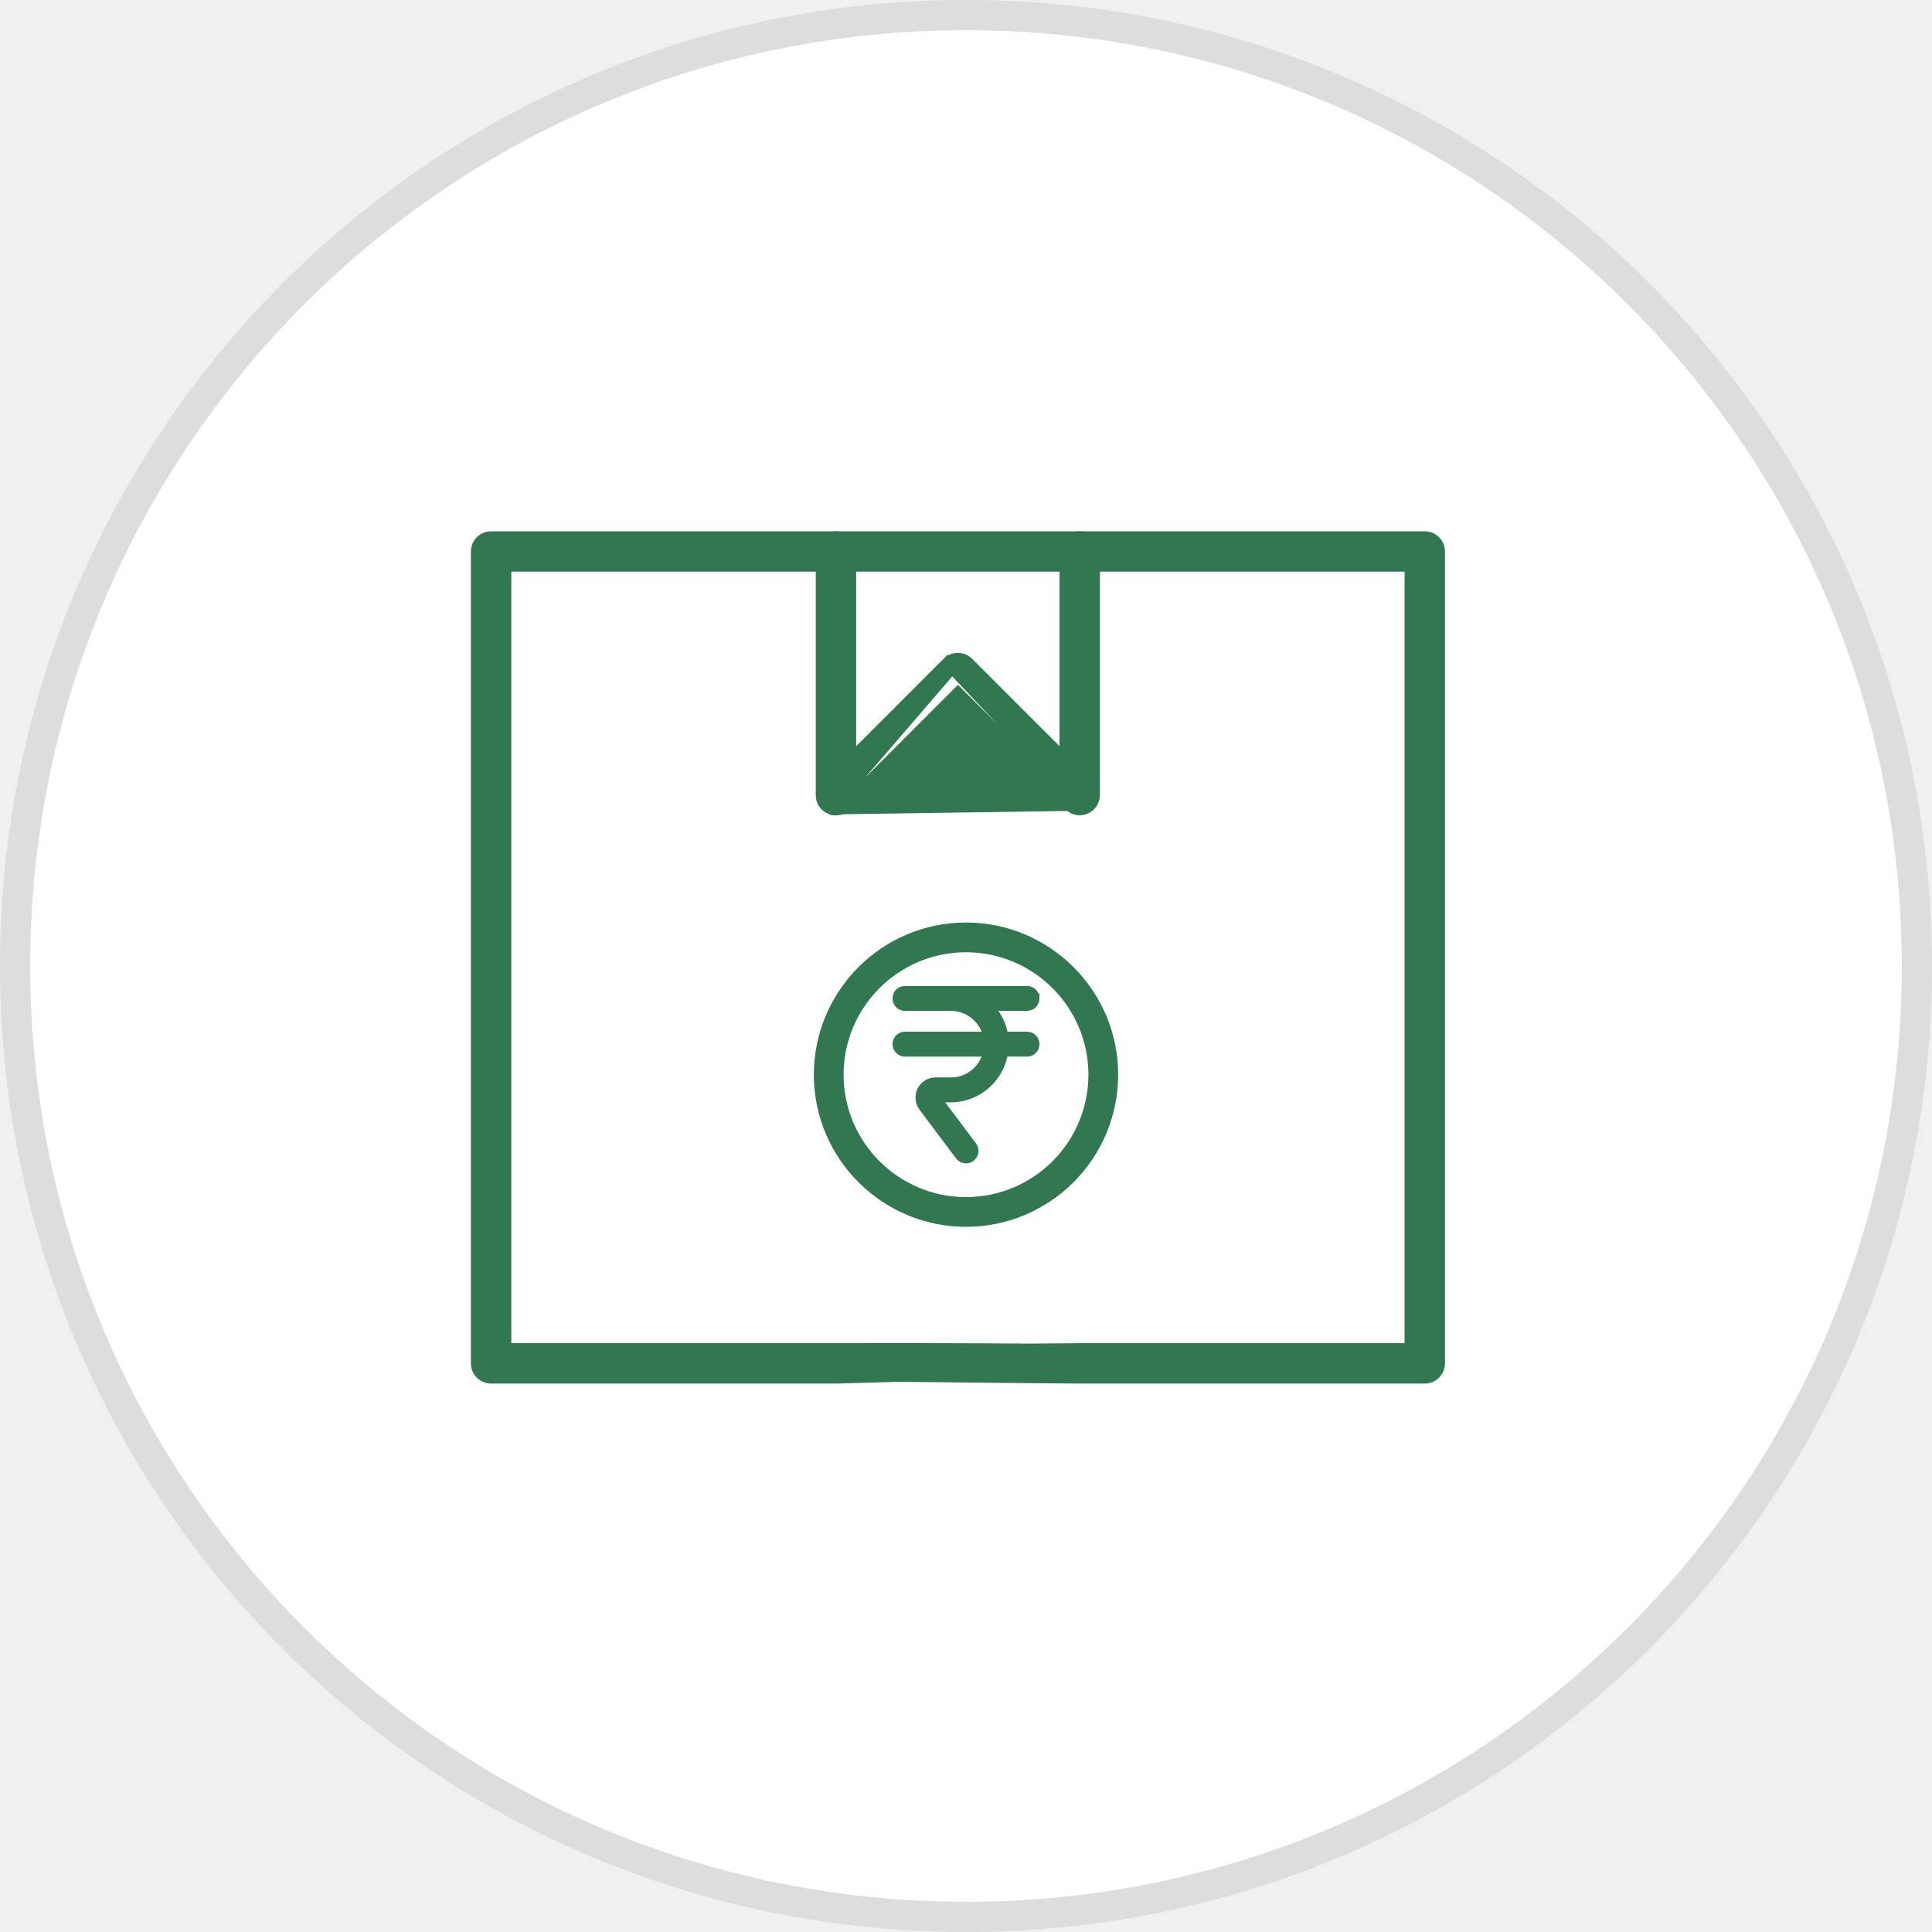
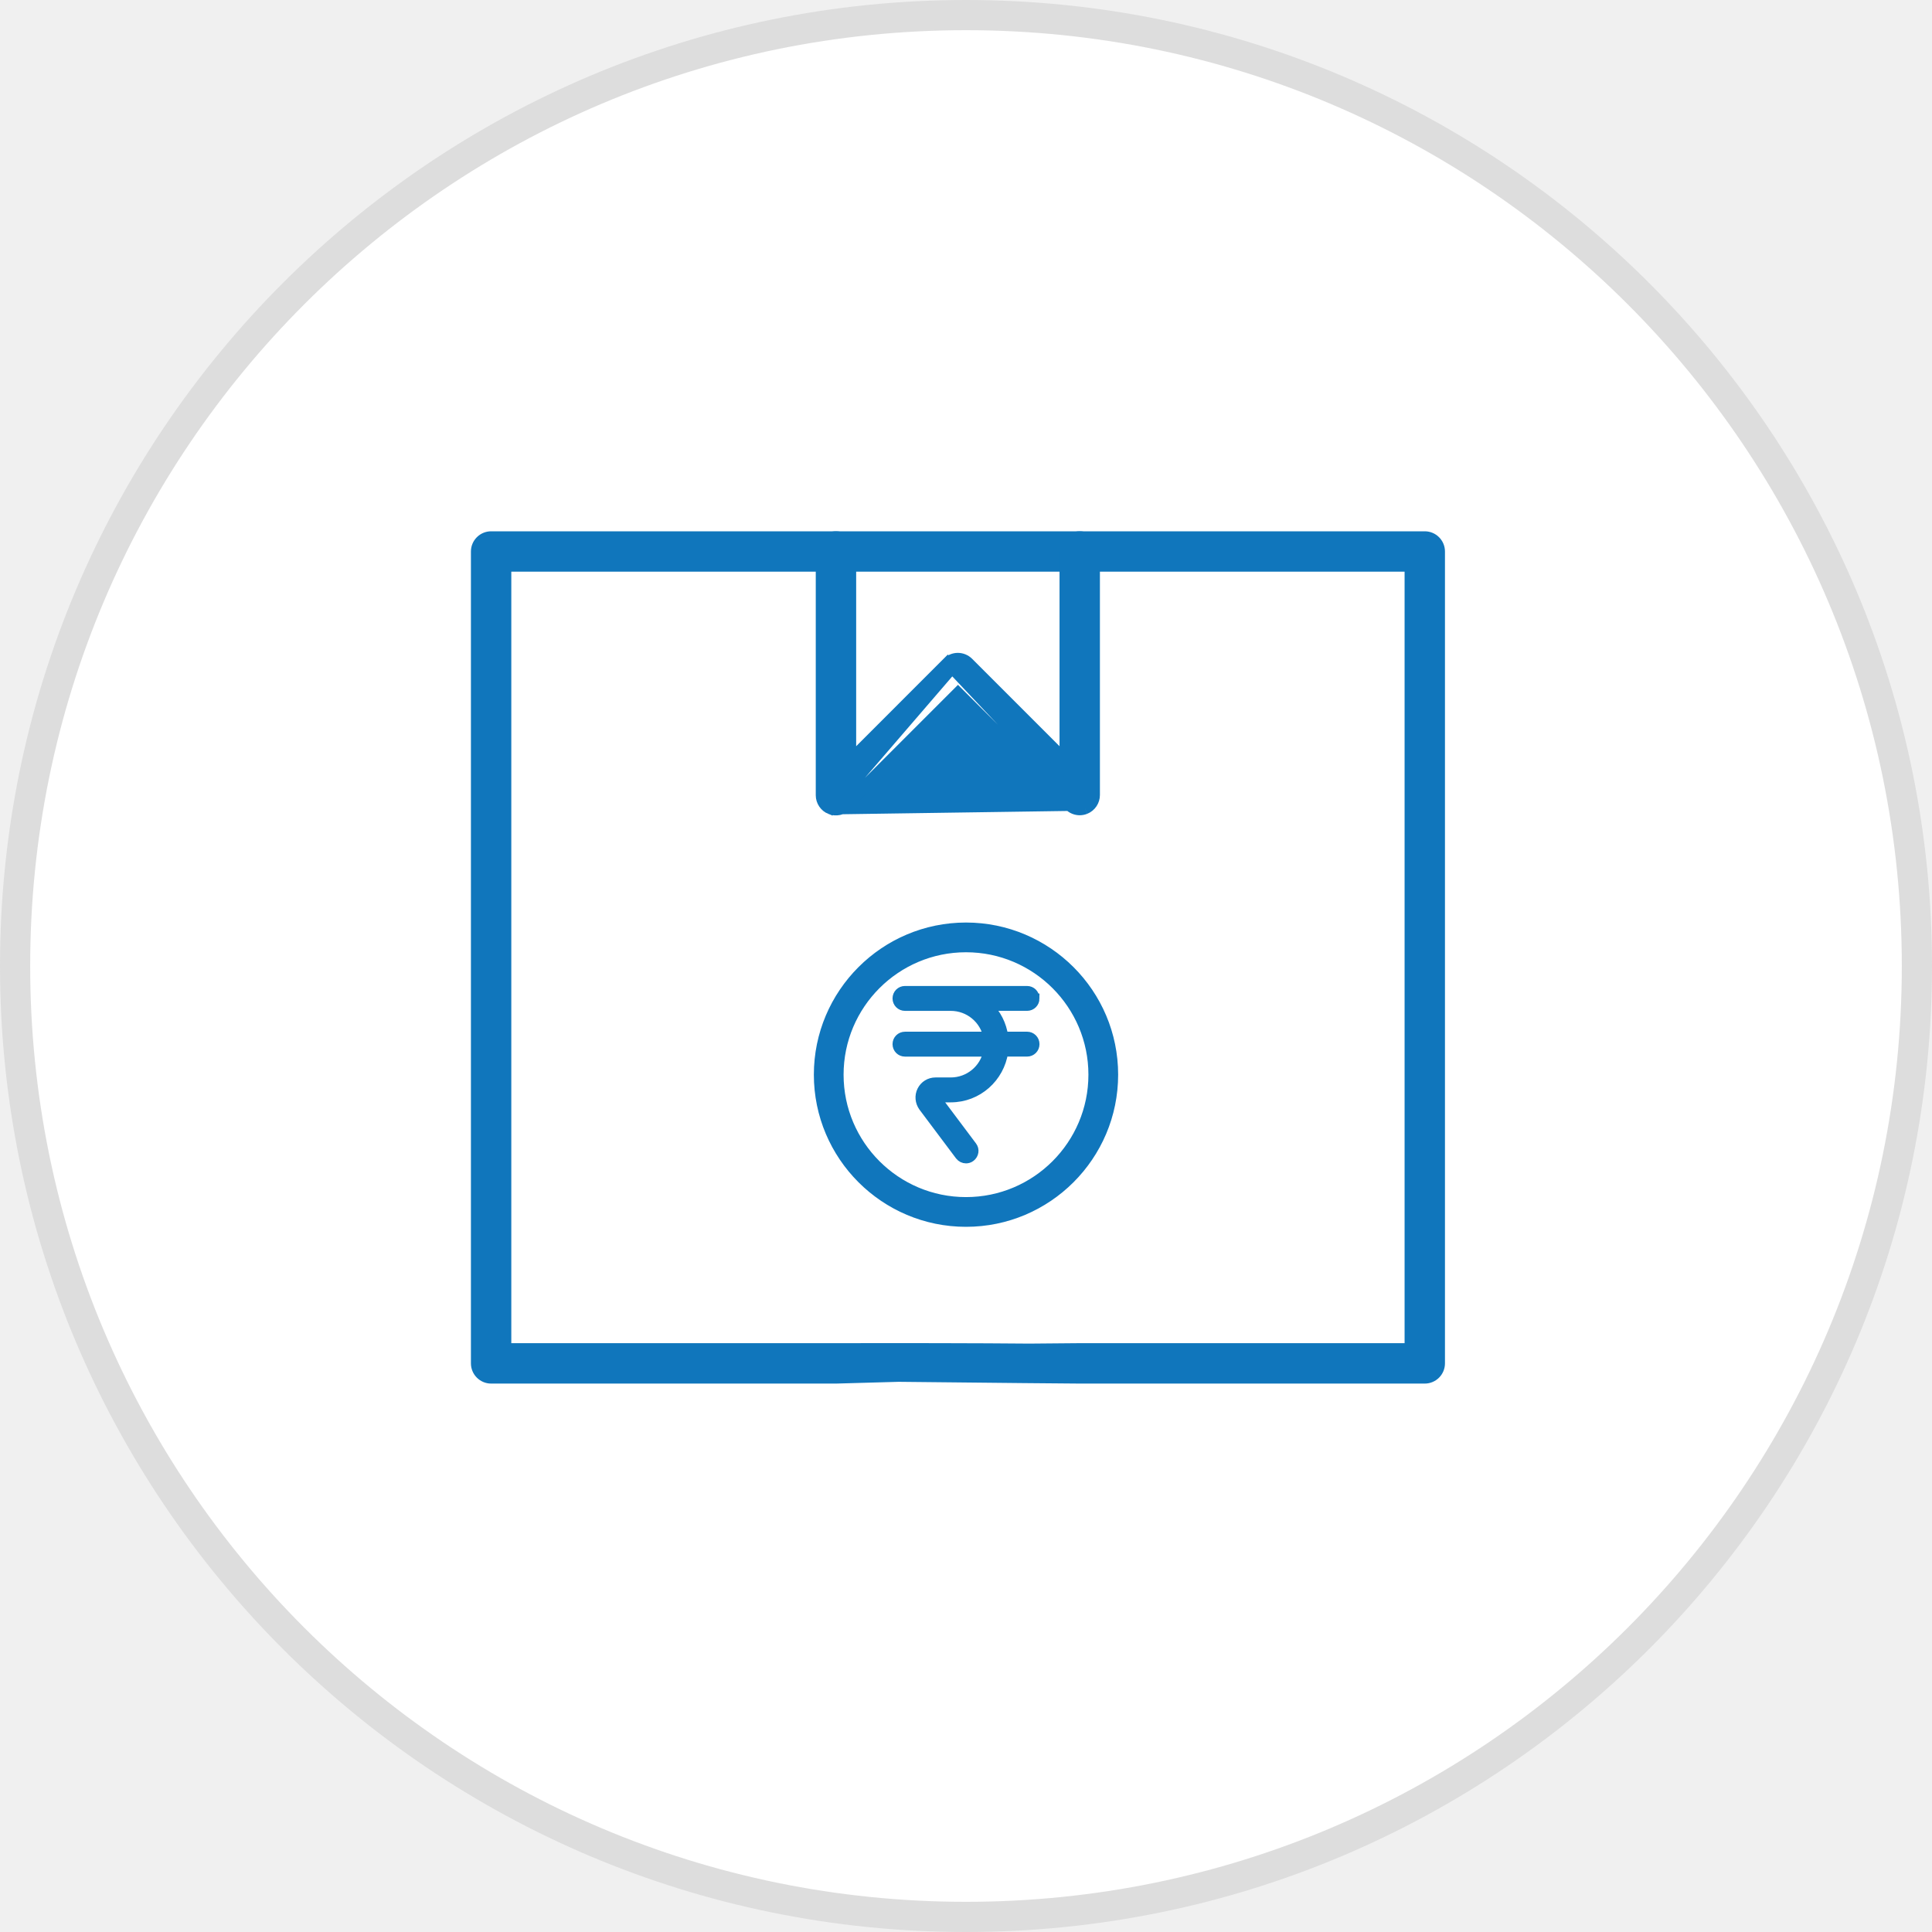
<svg xmlns="http://www.w3.org/2000/svg" width="80" height="80" viewBox="0 0 80 80" fill="none">
  <rect x="0.625" y="0.625" width="78.75" height="78.75" rx="39.375" fill="white" />
  <rect x="0.625" y="0.625" width="78.75" height="78.75" rx="39.375" stroke="#DDDDDD" stroke-width="1.25" />
-   <path d="M34.624 57.041C34.681 57.041 35.737 57.012 37.21 56.968C41.171 57.013 44.63 57.041 44.709 57.041H58.997C59.32 57.041 59.583 56.777 59.583 56.454C59.583 56.454 59.583 56.454 59.583 56.454V22.836C59.583 22.513 59.32 22.25 58.997 22.25H20.336C20.013 22.25 19.75 22.513 19.75 22.836V56.454C19.75 56.777 20.013 57.041 20.336 57.041H34.624ZM44.709 55.868C44.672 55.868 43.873 55.874 42.621 55.886C42.056 55.881 41.47 55.877 40.883 55.874C38.077 55.861 35.252 55.867 34.714 55.868C34.662 55.868 34.632 55.868 34.624 55.868H20.922V23.422H58.411V55.868H44.709Z" fill="#317750" stroke="#317750" stroke-width="0.5" />
-   <path d="M42.842 41.342C42.842 41.165 42.703 41.027 42.527 41.027H37.474C37.297 41.027 37.158 41.166 37.158 41.342C37.158 41.519 37.298 41.658 37.474 41.658H39.369C40.133 41.658 40.771 42.201 40.916 42.921H37.474C37.297 42.921 37.158 43.06 37.158 43.236C37.158 43.413 37.298 43.552 37.474 43.552H40.916C40.771 44.272 40.133 44.815 39.369 44.815H38.737C38.497 44.815 38.282 44.948 38.175 45.163C38.068 45.377 38.093 45.63 38.232 45.826L39.748 47.847C39.811 47.929 39.906 47.973 40.001 47.973C40.064 47.973 40.133 47.954 40.19 47.909C40.329 47.802 40.361 47.606 40.254 47.467L38.738 45.446H39.369C40.481 45.446 41.39 44.619 41.548 43.551H42.527C42.704 43.551 42.843 43.412 42.843 43.236C42.843 43.059 42.704 42.92 42.527 42.92H41.548C41.479 42.428 41.252 41.985 40.911 41.657H42.528C42.705 41.657 42.843 41.518 42.843 41.342L42.842 41.342Z" fill="#317750" stroke="#317750" stroke-width="0.4" />
-   <path d="M40 38.5C36.691 38.5 34 41.191 34 44.5C34 47.809 36.691 50.5 40 50.5C43.309 50.5 46 47.809 46 44.5C46 41.191 43.309 38.5 40 38.5ZM40 49.869C37.038 49.869 34.631 47.462 34.631 44.5C34.631 41.538 37.038 39.131 40 39.131C42.962 39.131 45.369 41.538 45.369 44.5C45.369 47.462 42.962 49.869 40 49.869Z" fill="#317750" stroke="#317750" stroke-width="0.6" />
-   <path d="M44.292 33.329L39.667 28.711L35.036 33.342C34.874 33.504 34.617 33.561 34.397 33.473L44.292 33.329ZM44.292 33.329C44.407 33.455 44.57 33.508 44.709 33.508C44.785 33.508 44.859 33.492 44.928 33.465M44.292 33.329L44.928 33.465M44.928 33.465C44.928 33.465 44.928 33.465 44.928 33.465L44.835 33.233L44.928 33.465ZM44.928 33.465C45.15 33.376 45.295 33.157 45.295 32.922V22.836C45.295 22.513 45.032 22.25 44.709 22.25C44.386 22.25 44.123 22.513 44.123 22.836V31.503L40.079 27.458C39.846 27.226 39.478 27.226 39.246 27.458L39.423 27.635M44.928 33.465L39.423 27.635M39.423 27.635L39.246 27.458L35.202 31.503V22.836C35.202 22.513 34.938 22.25 34.615 22.25C34.292 22.25 34.029 22.513 34.029 22.836V32.93C34.029 33.165 34.174 33.384 34.397 33.473L39.423 27.635Z" fill="#317750" stroke="#317750" stroke-width="0.5" />
+   <path d="M34.624 57.041C34.681 57.041 35.737 57.012 37.21 56.968C41.171 57.013 44.63 57.041 44.709 57.041H58.997C59.32 57.041 59.583 56.777 59.583 56.454C59.583 56.454 59.583 56.454 59.583 56.454V22.836C59.583 22.513 59.32 22.25 58.997 22.25H20.336C20.013 22.25 19.75 22.513 19.75 22.836V56.454C19.75 56.777 20.013 57.041 20.336 57.041H34.624ZM44.709 55.868C44.672 55.868 43.873 55.874 42.621 55.886C42.056 55.881 41.47 55.877 40.883 55.874C38.077 55.861 35.252 55.867 34.714 55.868C34.662 55.868 34.632 55.868 34.624 55.868H20.922V23.422H58.411V55.868H44.709Z" fill="#1076BC" stroke="#1076BC" stroke-width="0.5" />
+   <path d="M42.842 41.342C42.842 41.165 42.703 41.027 42.527 41.027H37.474C37.297 41.027 37.158 41.166 37.158 41.342C37.158 41.519 37.298 41.658 37.474 41.658H39.369C40.133 41.658 40.771 42.201 40.916 42.921H37.474C37.297 42.921 37.158 43.06 37.158 43.236C37.158 43.413 37.298 43.552 37.474 43.552H40.916C40.771 44.272 40.133 44.815 39.369 44.815H38.737C38.497 44.815 38.282 44.948 38.175 45.163C38.068 45.377 38.093 45.63 38.232 45.826L39.748 47.847C39.811 47.929 39.906 47.973 40.001 47.973C40.064 47.973 40.133 47.954 40.19 47.909C40.329 47.802 40.361 47.606 40.254 47.467L38.738 45.446H39.369C40.481 45.446 41.39 44.619 41.548 43.551H42.527C42.704 43.551 42.843 43.412 42.843 43.236C42.843 43.059 42.704 42.92 42.527 42.92H41.548C41.479 42.428 41.252 41.985 40.911 41.657H42.528C42.705 41.657 42.843 41.518 42.843 41.342L42.842 41.342Z" fill="#1076BC" stroke="#1076BC" stroke-width="0.4" />
+   <path d="M40 38.5C36.691 38.5 34 41.191 34 44.5C34 47.809 36.691 50.5 40 50.5C43.309 50.5 46 47.809 46 44.5C46 41.191 43.309 38.5 40 38.5ZM40 49.869C37.038 49.869 34.631 47.462 34.631 44.5C34.631 41.538 37.038 39.131 40 39.131C42.962 39.131 45.369 41.538 45.369 44.5C45.369 47.462 42.962 49.869 40 49.869Z" fill="#1076BC" stroke="#1076BC" stroke-width="0.6" />
+   <path d="M44.292 33.329L39.667 28.711L35.036 33.342C34.874 33.504 34.617 33.561 34.397 33.473L44.292 33.329ZM44.292 33.329C44.407 33.455 44.57 33.508 44.709 33.508C44.785 33.508 44.859 33.492 44.928 33.465M44.292 33.329L44.928 33.465M44.928 33.465C44.928 33.465 44.928 33.465 44.928 33.465L44.835 33.233L44.928 33.465ZM44.928 33.465C45.15 33.376 45.295 33.157 45.295 32.922V22.836C45.295 22.513 45.032 22.25 44.709 22.25C44.386 22.25 44.123 22.513 44.123 22.836V31.503L40.079 27.458C39.846 27.226 39.478 27.226 39.246 27.458L39.423 27.635M44.928 33.465L39.423 27.635M39.423 27.635L39.246 27.458L35.202 31.503V22.836C35.202 22.513 34.938 22.25 34.615 22.25C34.292 22.25 34.029 22.513 34.029 22.836V32.93C34.029 33.165 34.174 33.384 34.397 33.473L39.423 27.635Z" fill="#1076BC" stroke="#1076BC" stroke-width="0.5" />
</svg>
